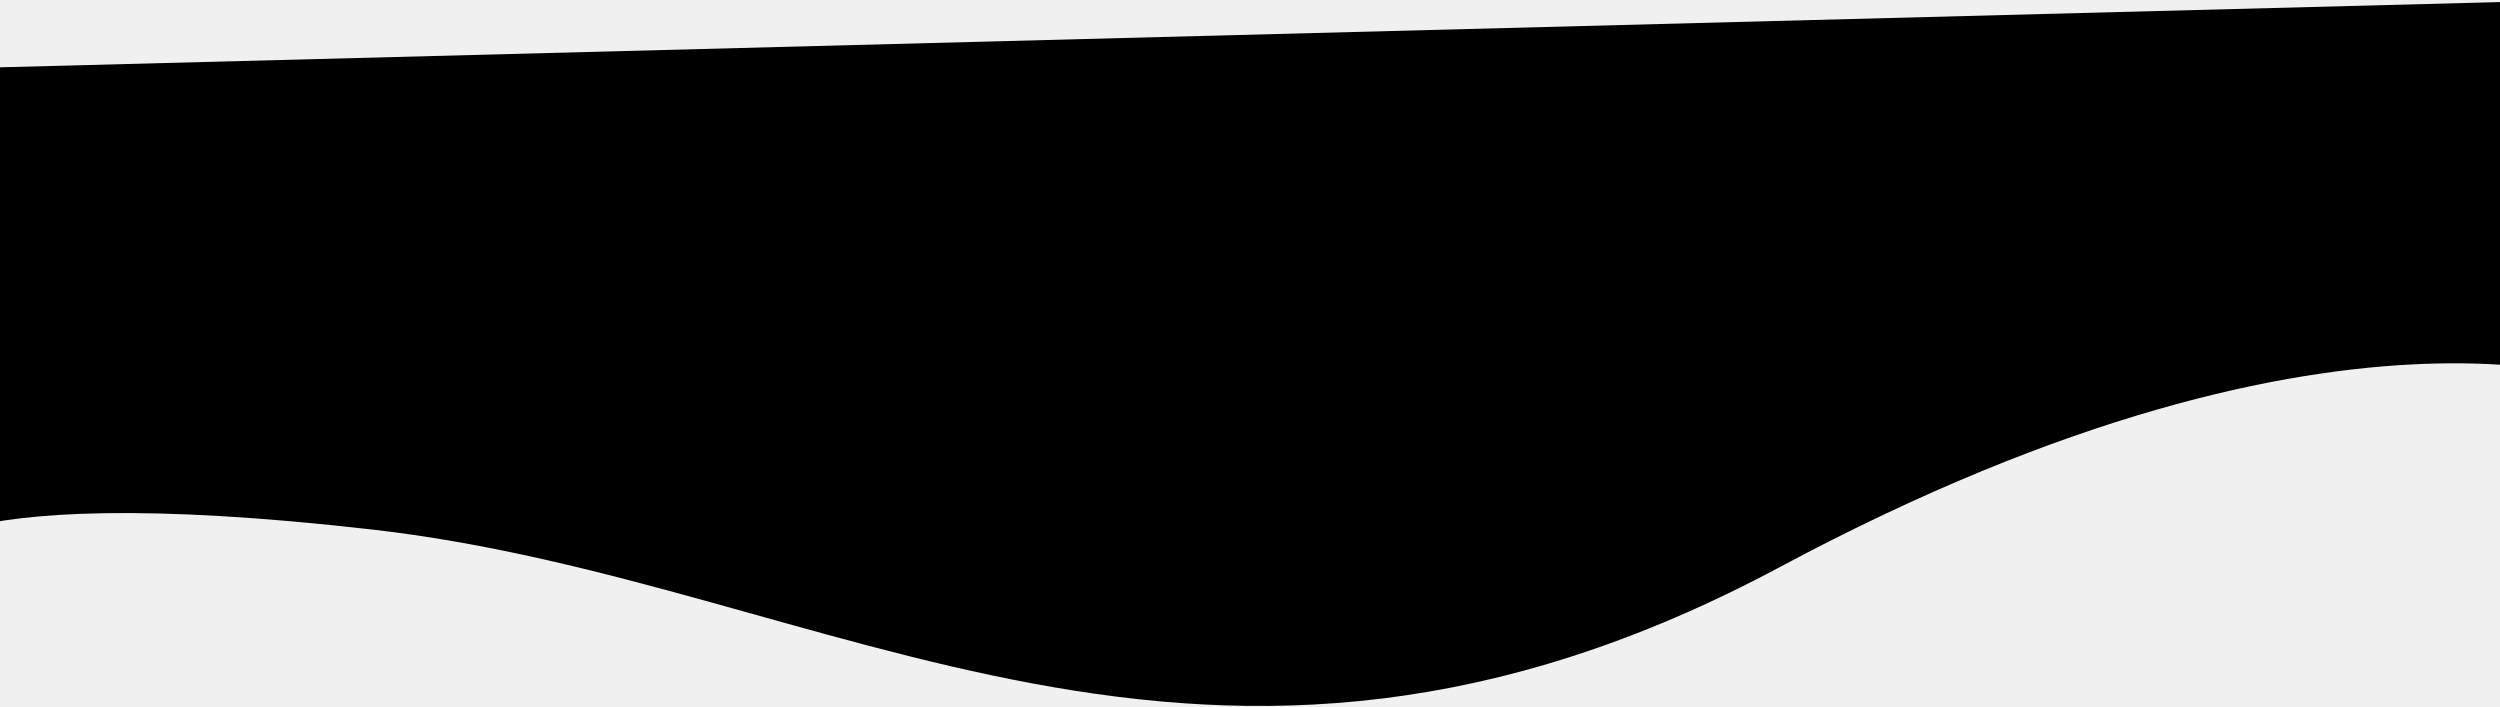
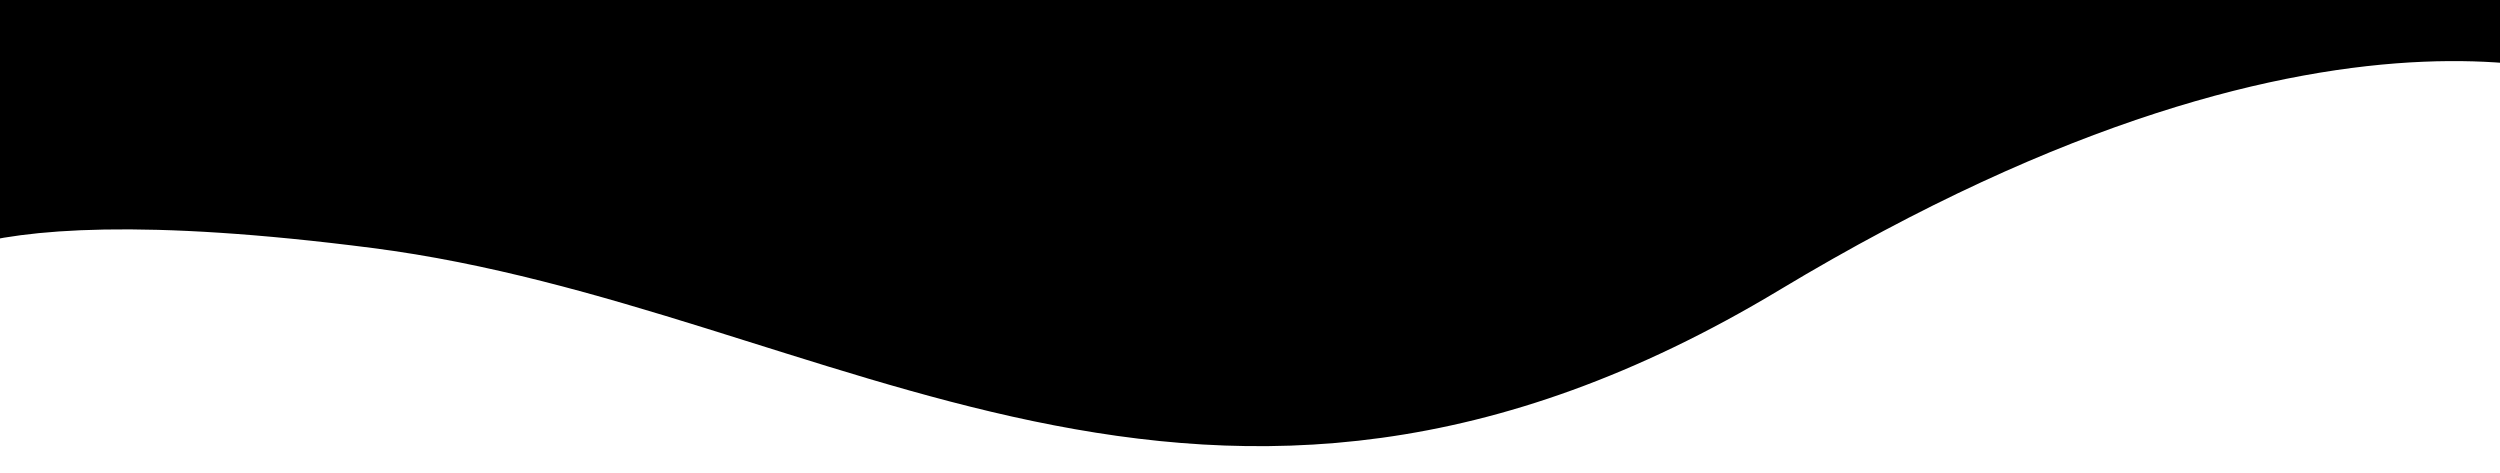
- <svg xmlns="http://www.w3.org/2000/svg" width="1500" height="424" viewBox="0 0 1500 424" fill="none">
-   <path d="M-59.517 340.211C-59.517 340.211 -52.705 286.086 223.884 317.788C500.473 349.489 722.562 525.007 1067.96 340.211C1413.35 155.414 1581.62 235.055 1581.62 235.055L1547.56 0L-81.999 42.526" fill="black" />
+ <svg xmlns="http://www.w3.org/2000/svg" width="1440" height="272" viewBox="0 0 1440 272" fill="none">
+   <g clip-path="url(#clip0)">
+     <rect width="1440" height="1024" transform="translate(0 -467)" fill="white" />
+     <path d="M-57.419 167.057C-57.419 167.057 -50.879 108.661 214.634 142.865C480.147 177.068 693.343 366.436 1024.91 167.057C1356.47 -32.322 1518 53.603 1518 53.603L1485.3 -200L-79 -154.118" fill="black" />
+   </g>
+   <defs>
+     <clipPath id="clip0">
+       <rect width="1440" height="1024" fill="white" transform="translate(0 -467)" />
+     </clipPath>
+   </defs>
</svg>
